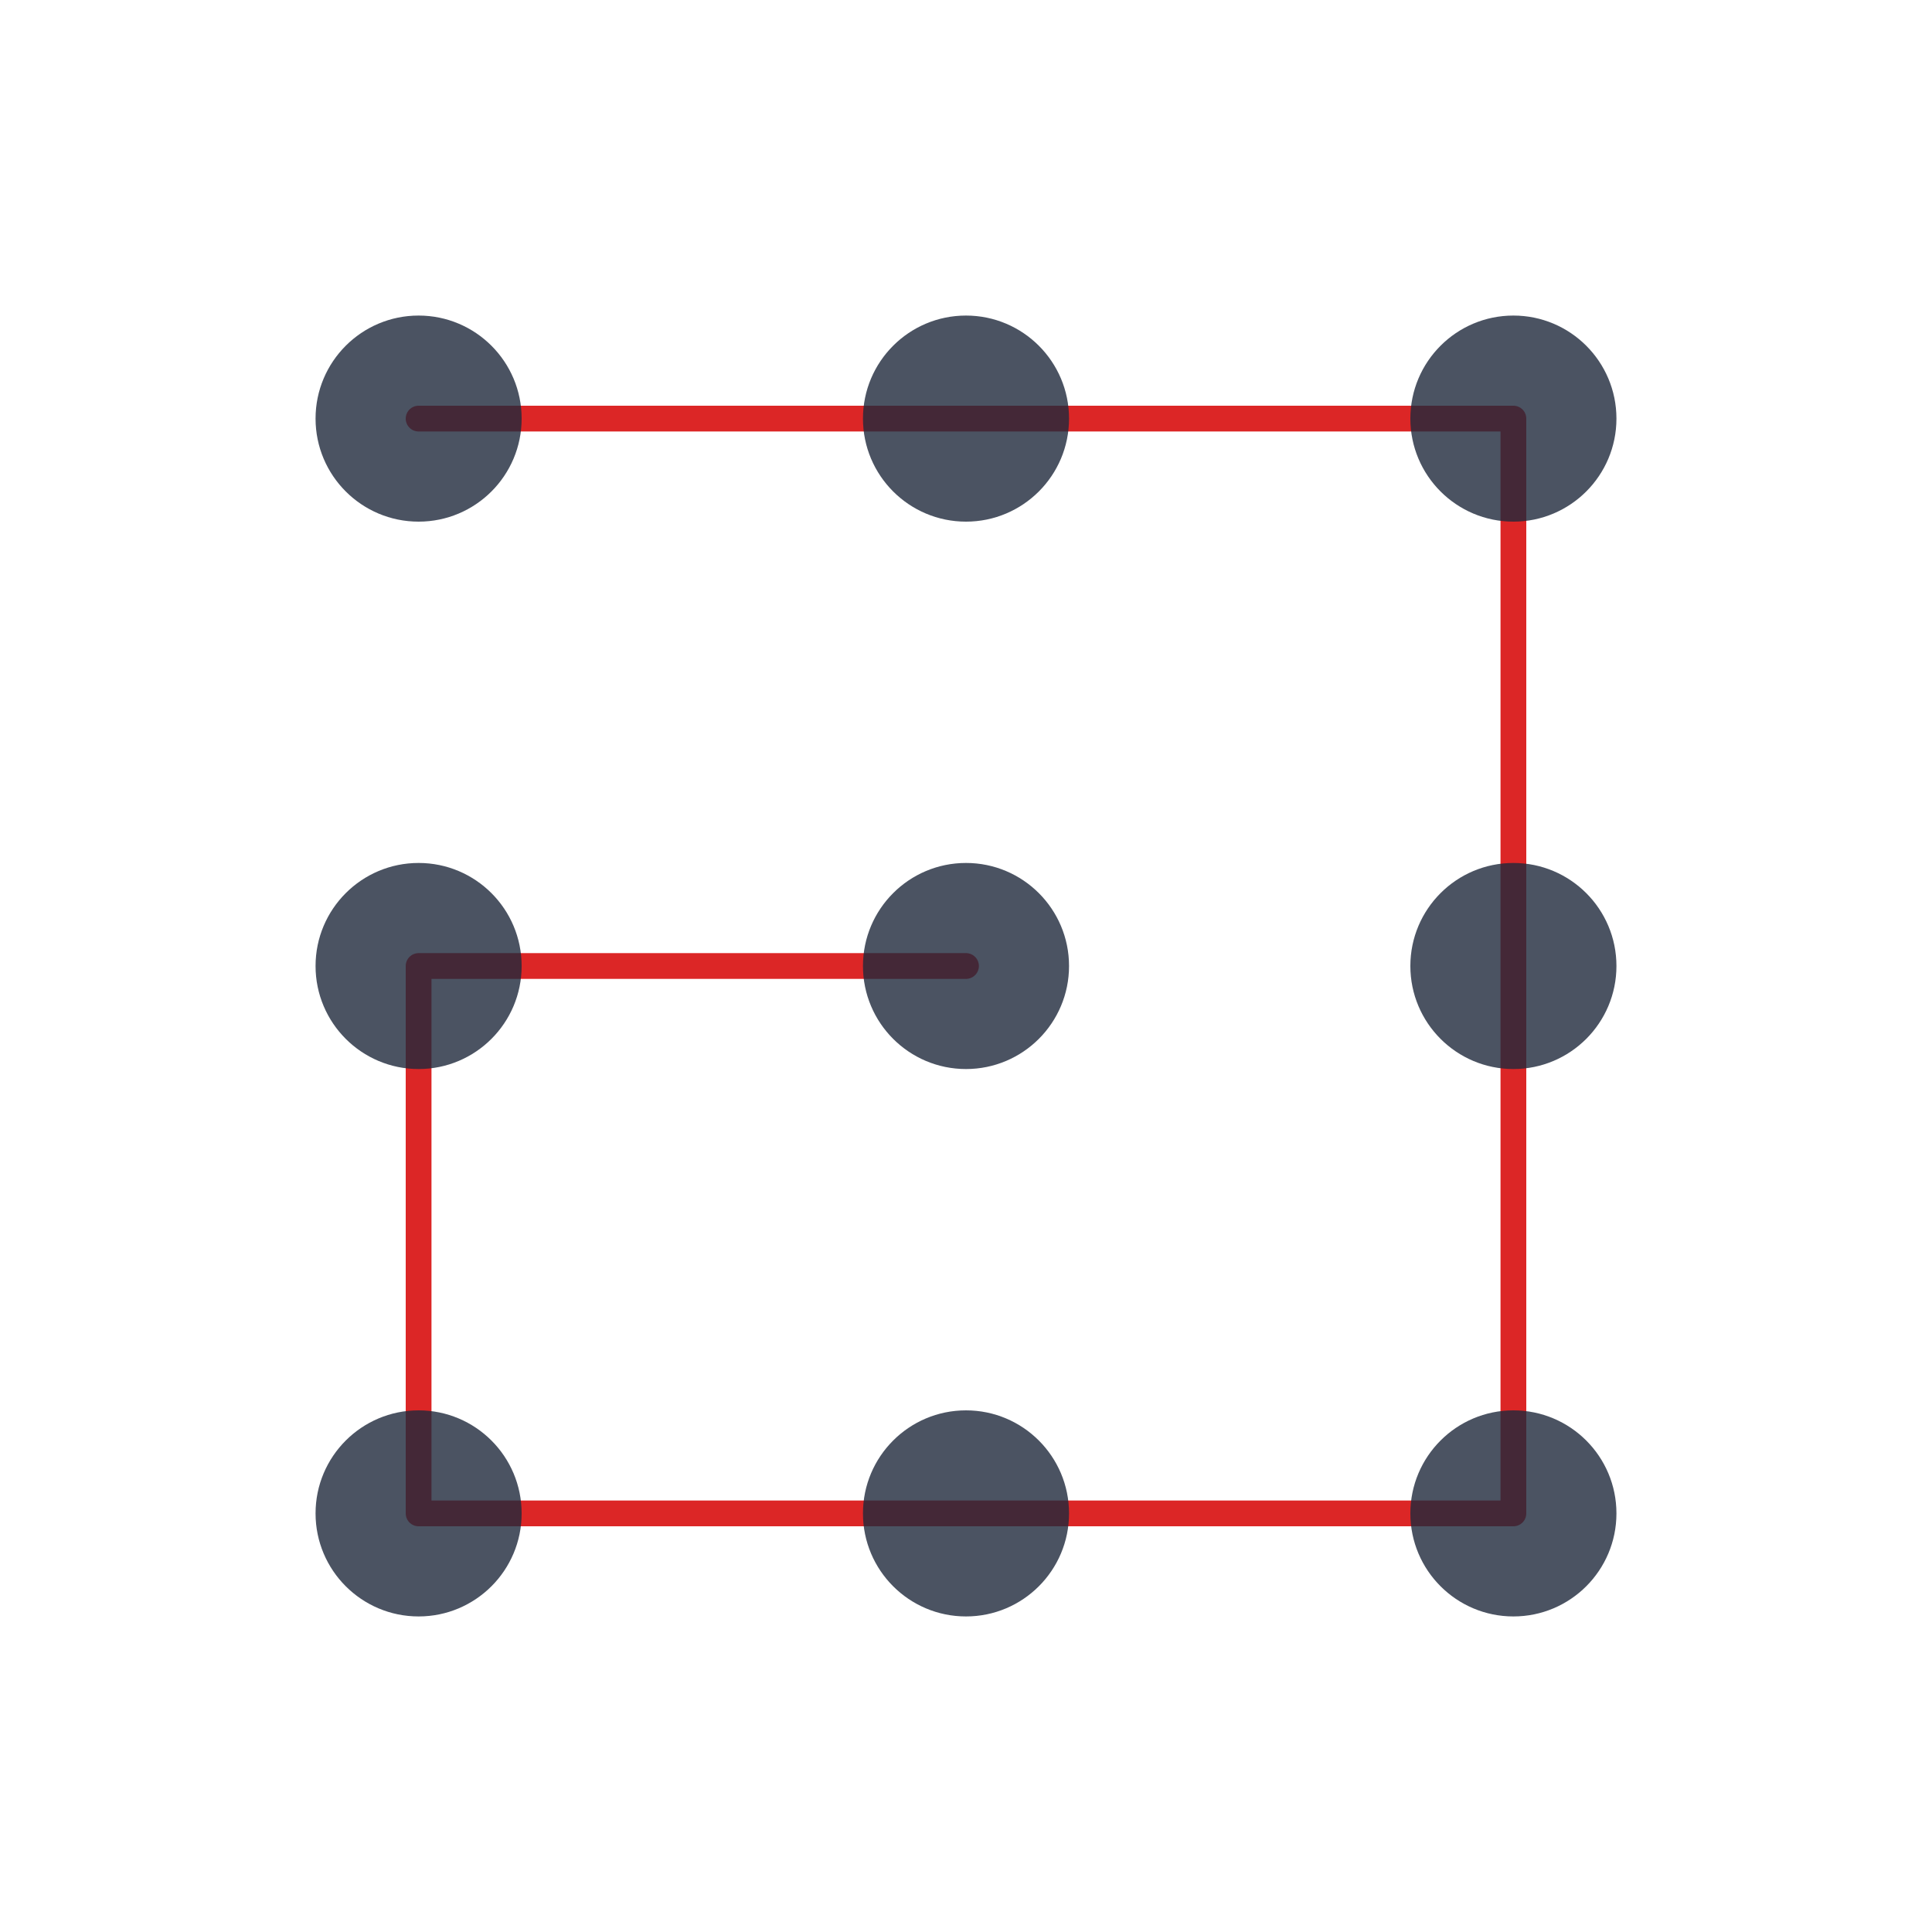
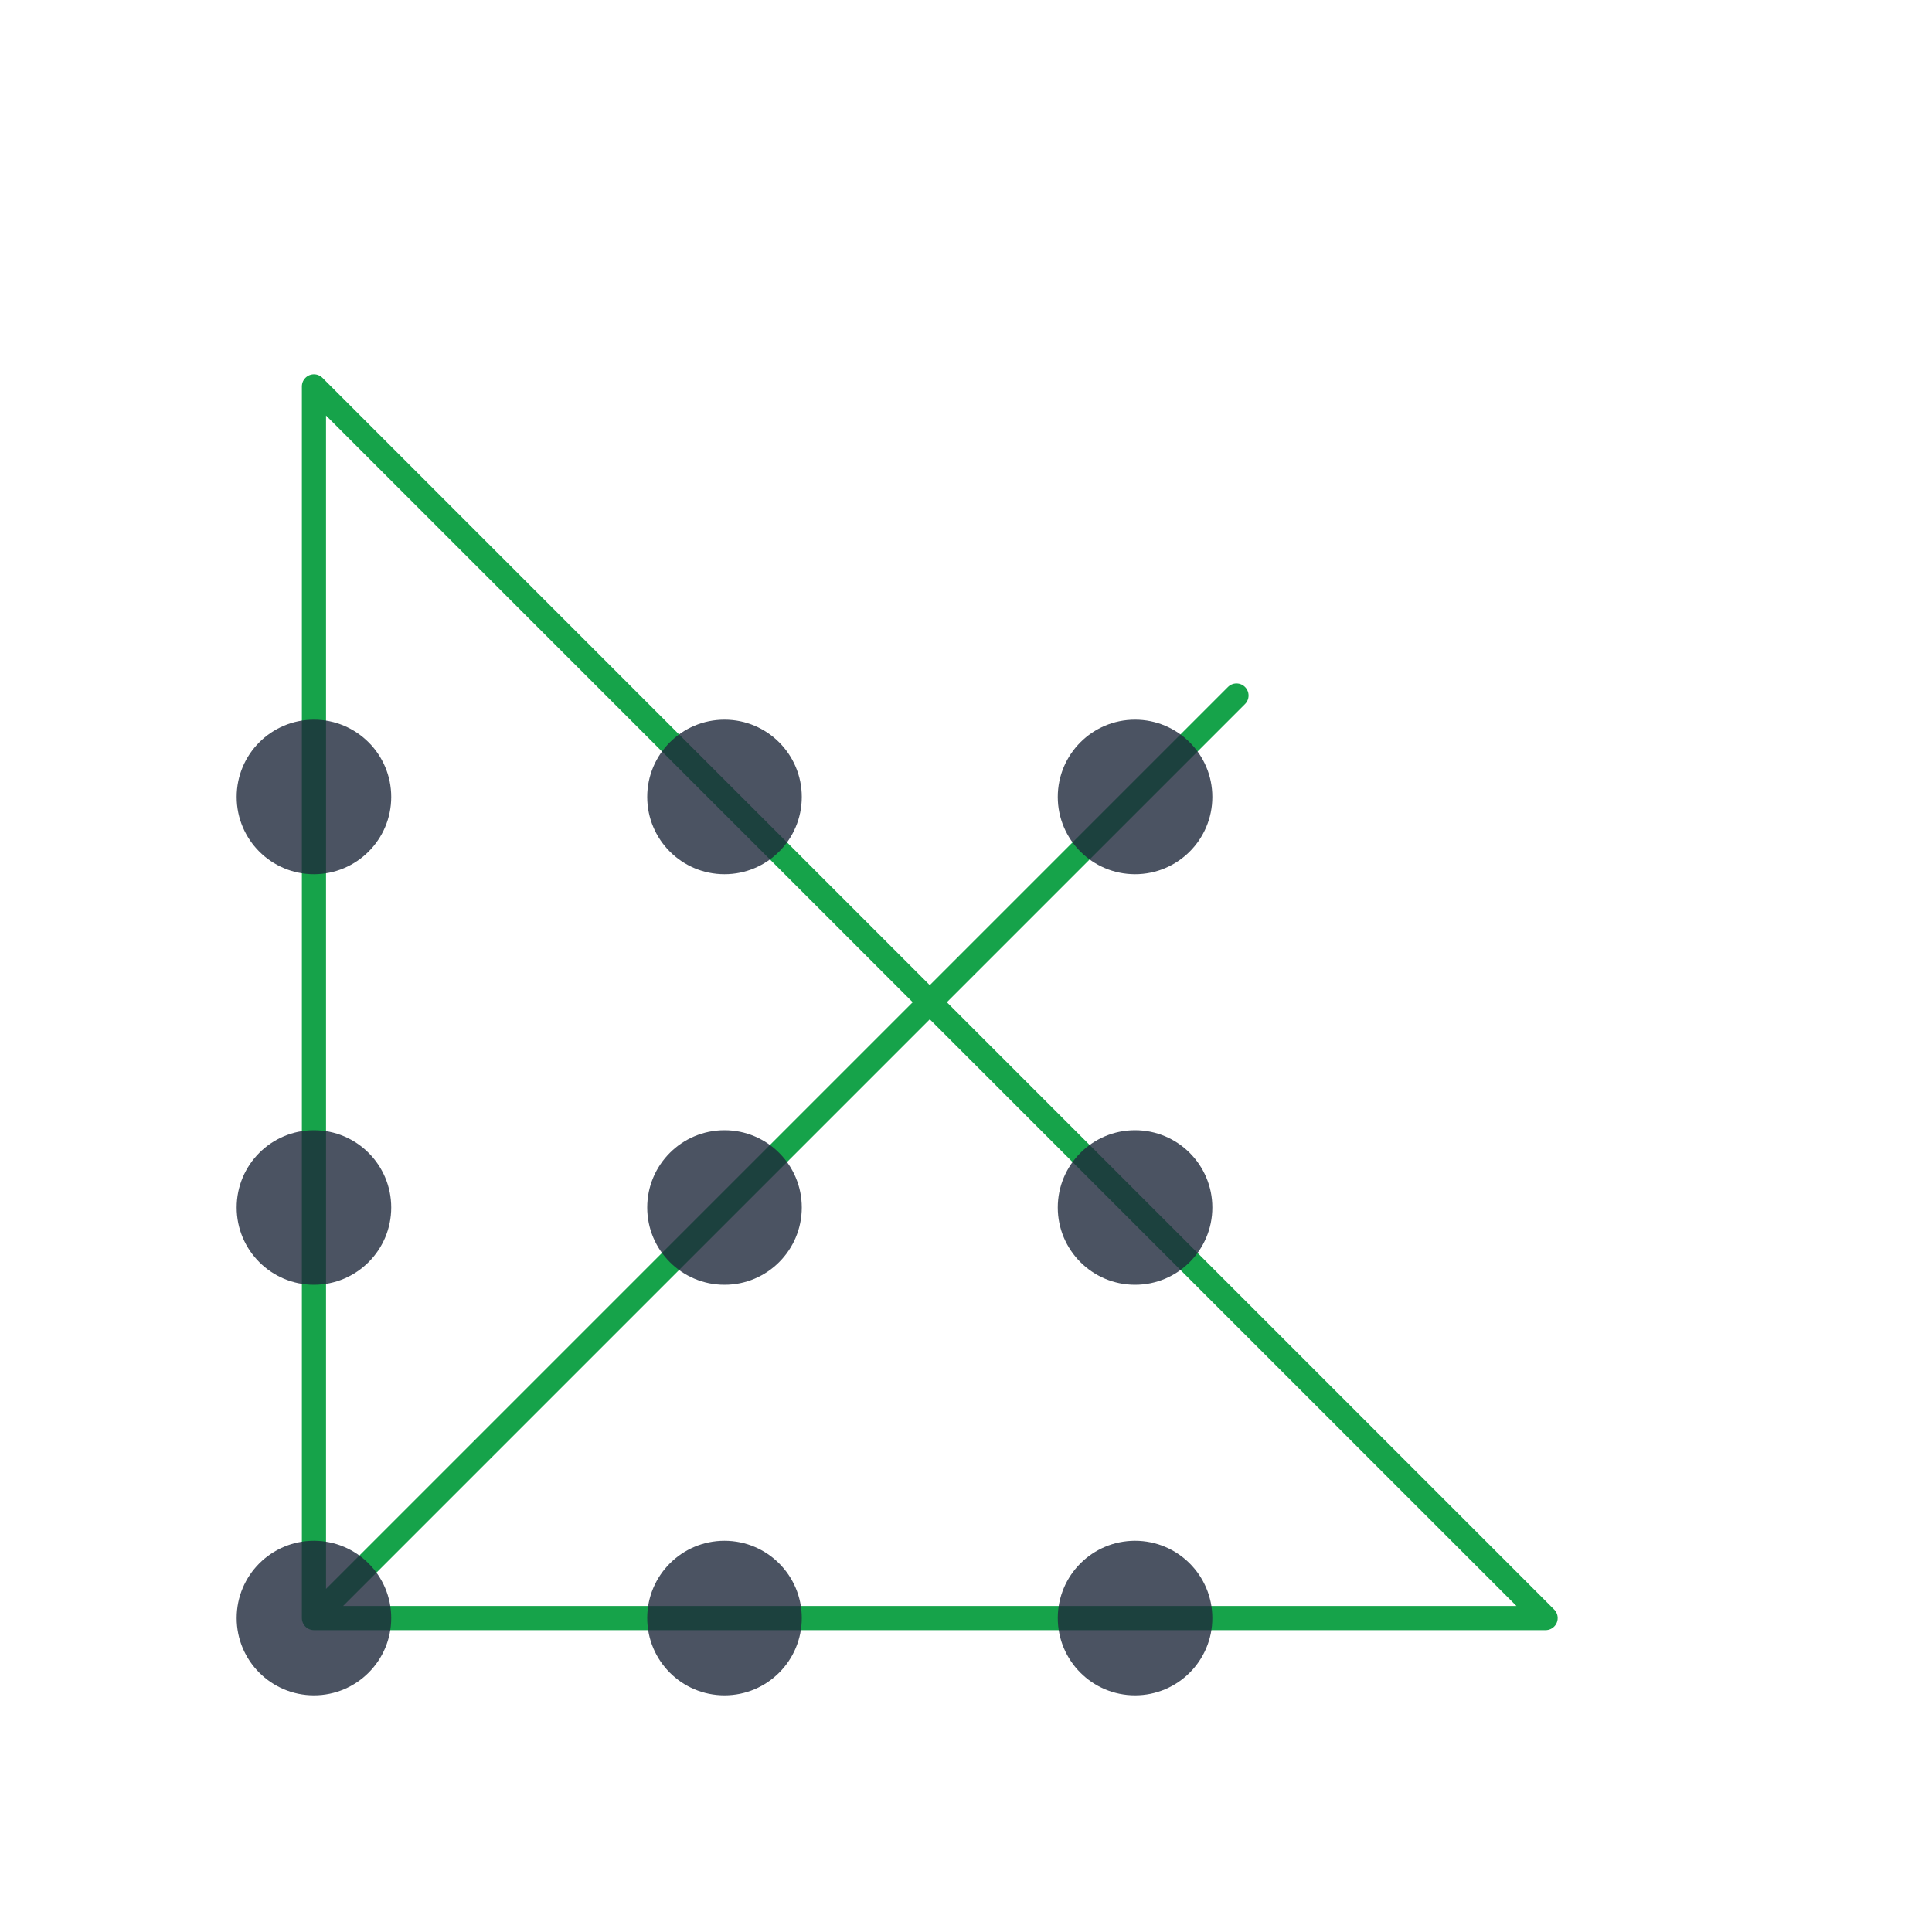
- <svg xmlns="http://www.w3.org/2000/svg" width="100%" height="100%" viewBox="0 0 300 300" version="1.1" xml:space="preserve" style="fill-rule:evenodd;clip-rule:evenodd;stroke-linecap:round;stroke-linejoin:round;">
-   <rect x="0" y="0" width="300" height="300" style="fill:none;" />
-   <g transform="matrix(1,0,0,1,45,45)">
-     <path d="M20,20L190,20L190,190L20,190L20,105L105,105" style="fill:none;fill-rule:nonzero;stroke:rgb(220,38,38);stroke-width:4px;" />
+ <svg xmlns="http://www.w3.org/2000/svg" width="100%" height="100%" viewBox="0 0 400 400" version="1.1" xml:space="preserve" style="fill-rule:evenodd;clip-rule:evenodd;stroke-linecap:round;stroke-linejoin:round;">
+   <g transform="matrix(1,0,0,1,0,100)">
+     <rect x="0" y="0" width="400" height="400" style="fill:none;" />
+   </g>
+   <g transform="matrix(1,0,0,1,45,145)">
+     <path d="M20,190L20,-65L275,190L20,190L211,-1" style="fill:none;fill-rule:nonzero;stroke:rgb(22,163,74);stroke-width:5px;" />
    <circle cx="20" cy="20" r="16" style="fill:rgb(30,41,59);fill-opacity:0.8;" />
    <circle cx="105" cy="20" r="16" style="fill:rgb(30,41,59);fill-opacity:0.8;" />
    <circle cx="190" cy="20" r="16" style="fill:rgb(30,41,59);fill-opacity:0.8;" />
    <circle cx="20" cy="105" r="16" style="fill:rgb(30,41,59);fill-opacity:0.8;" />
    <circle cx="105" cy="105" r="16" style="fill:rgb(30,41,59);fill-opacity:0.8;" />
    <circle cx="190" cy="105" r="16" style="fill:rgb(30,41,59);fill-opacity:0.8;" />
    <circle cx="20" cy="190" r="16" style="fill:rgb(30,41,59);fill-opacity:0.8;" />
    <circle cx="105" cy="190" r="16" style="fill:rgb(30,41,59);fill-opacity:0.8;" />
    <circle cx="190" cy="190" r="16" style="fill:rgb(30,41,59);fill-opacity:0.8;" />
  </g>
</svg>
